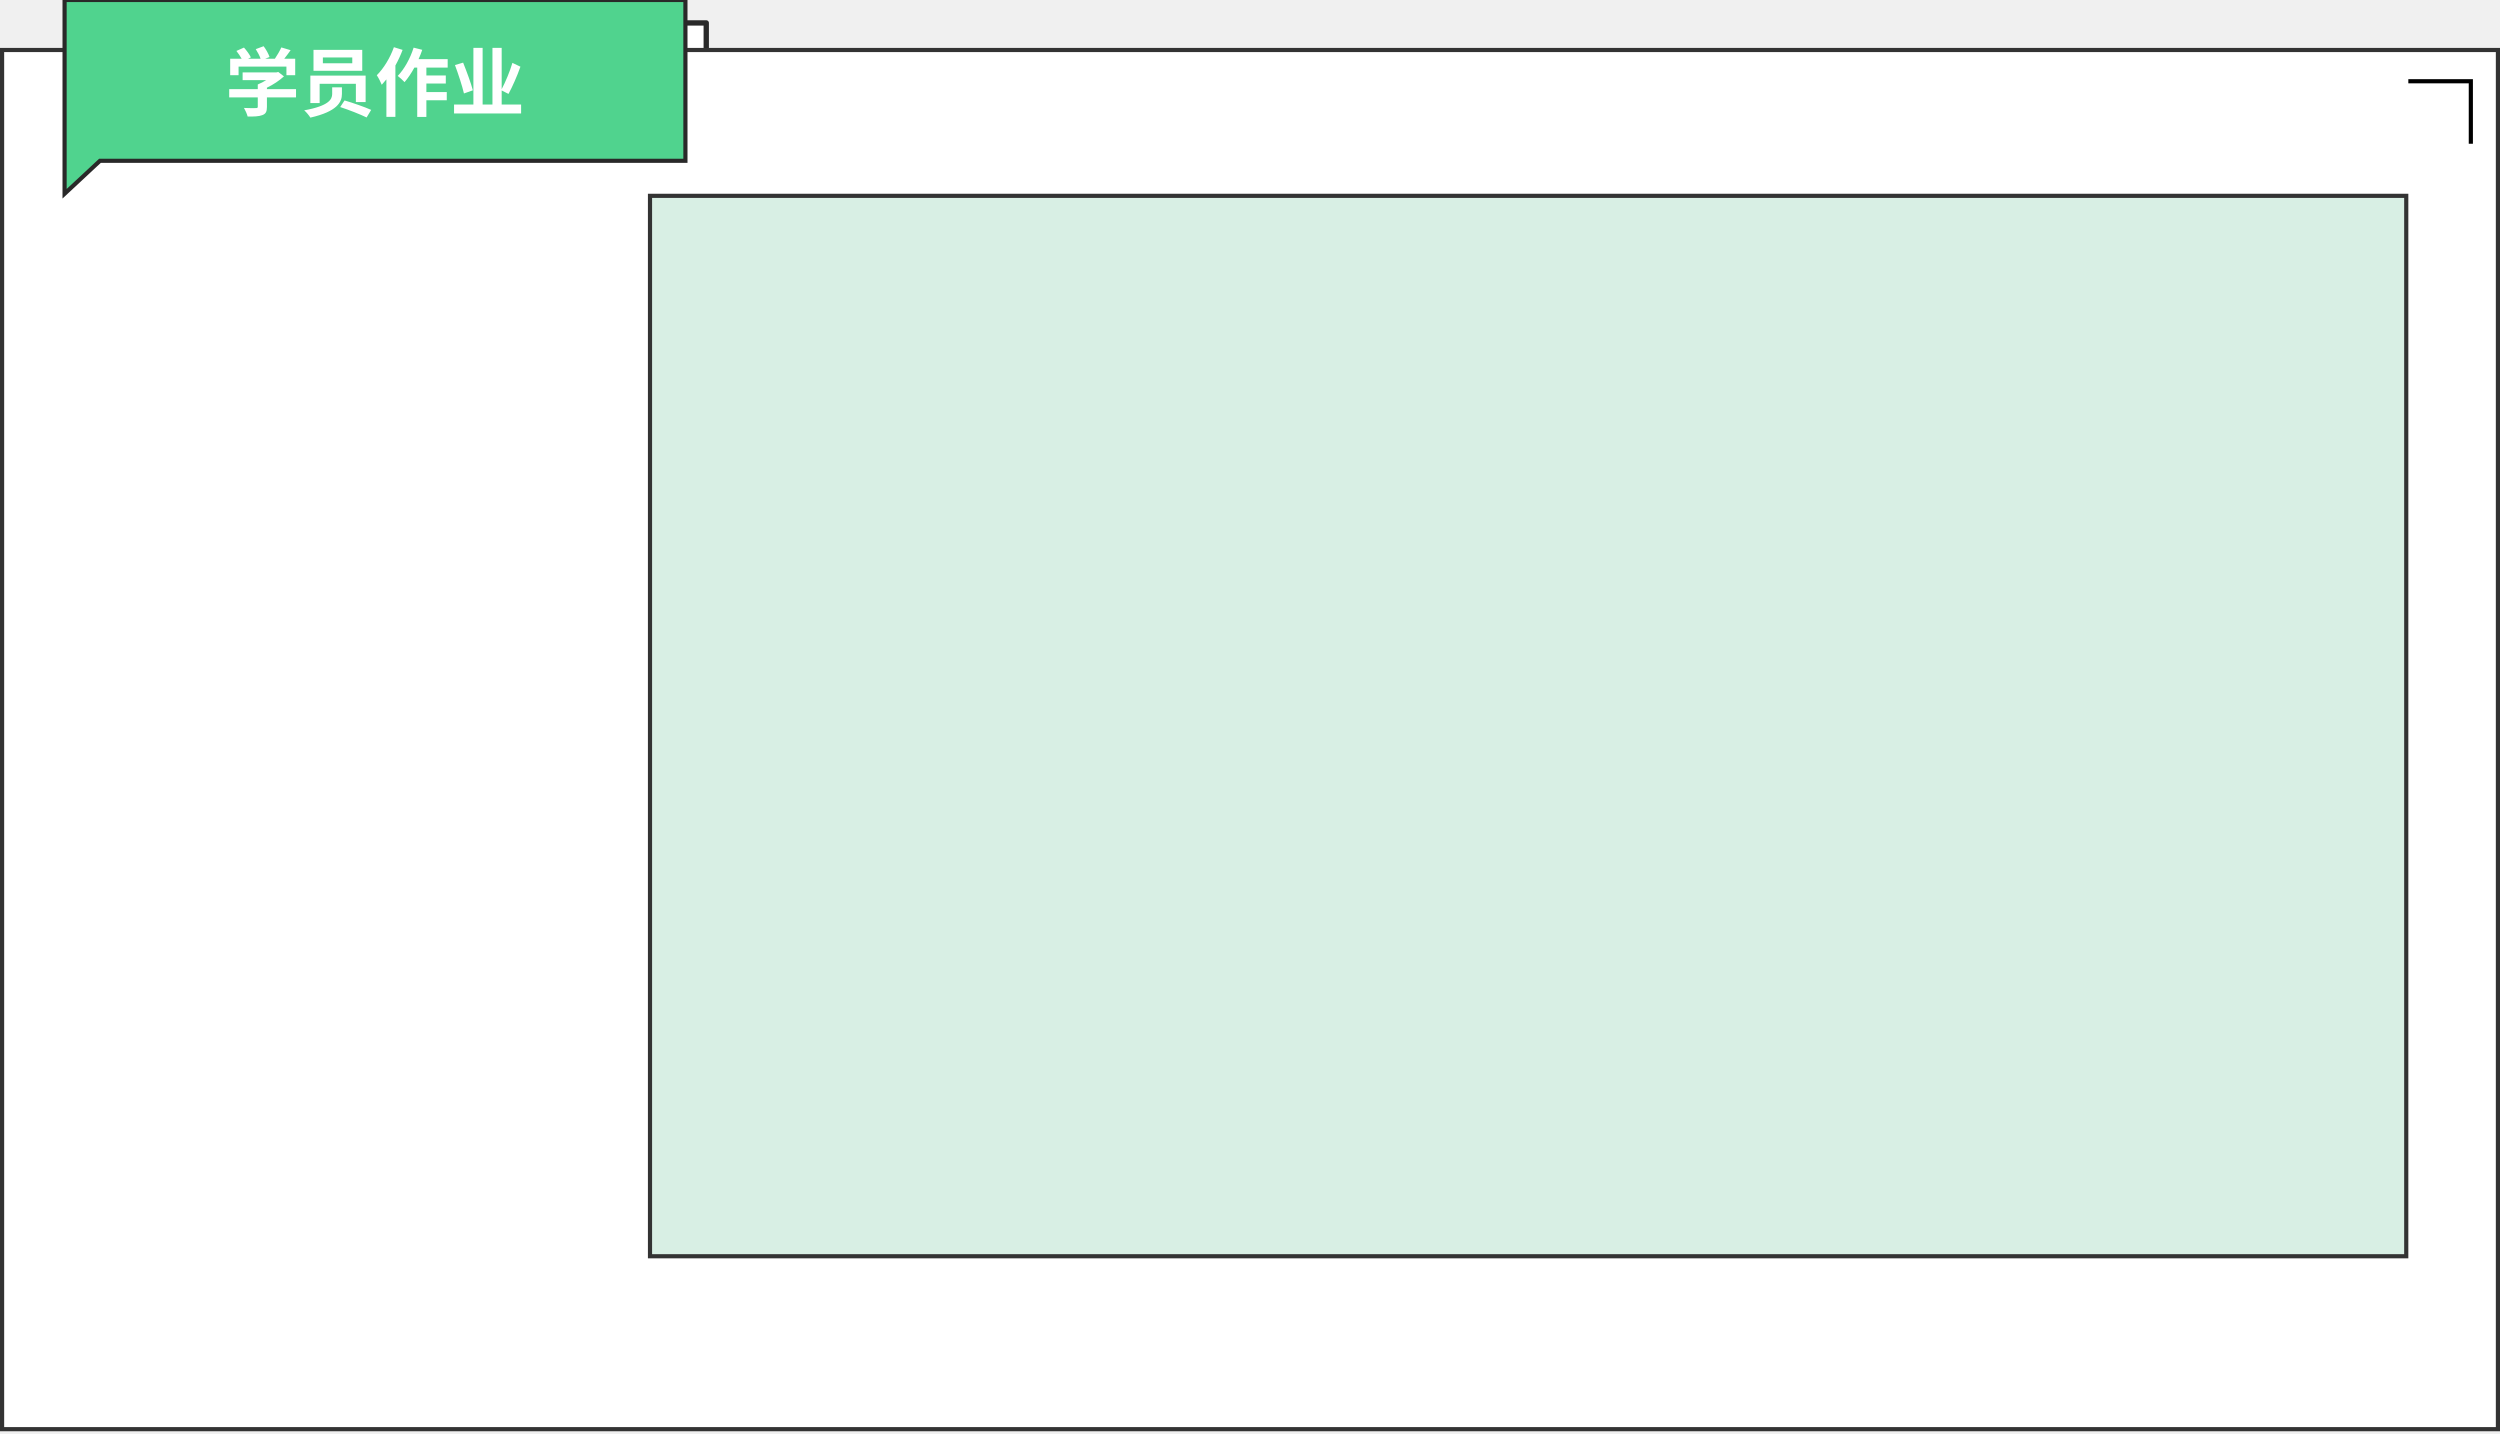
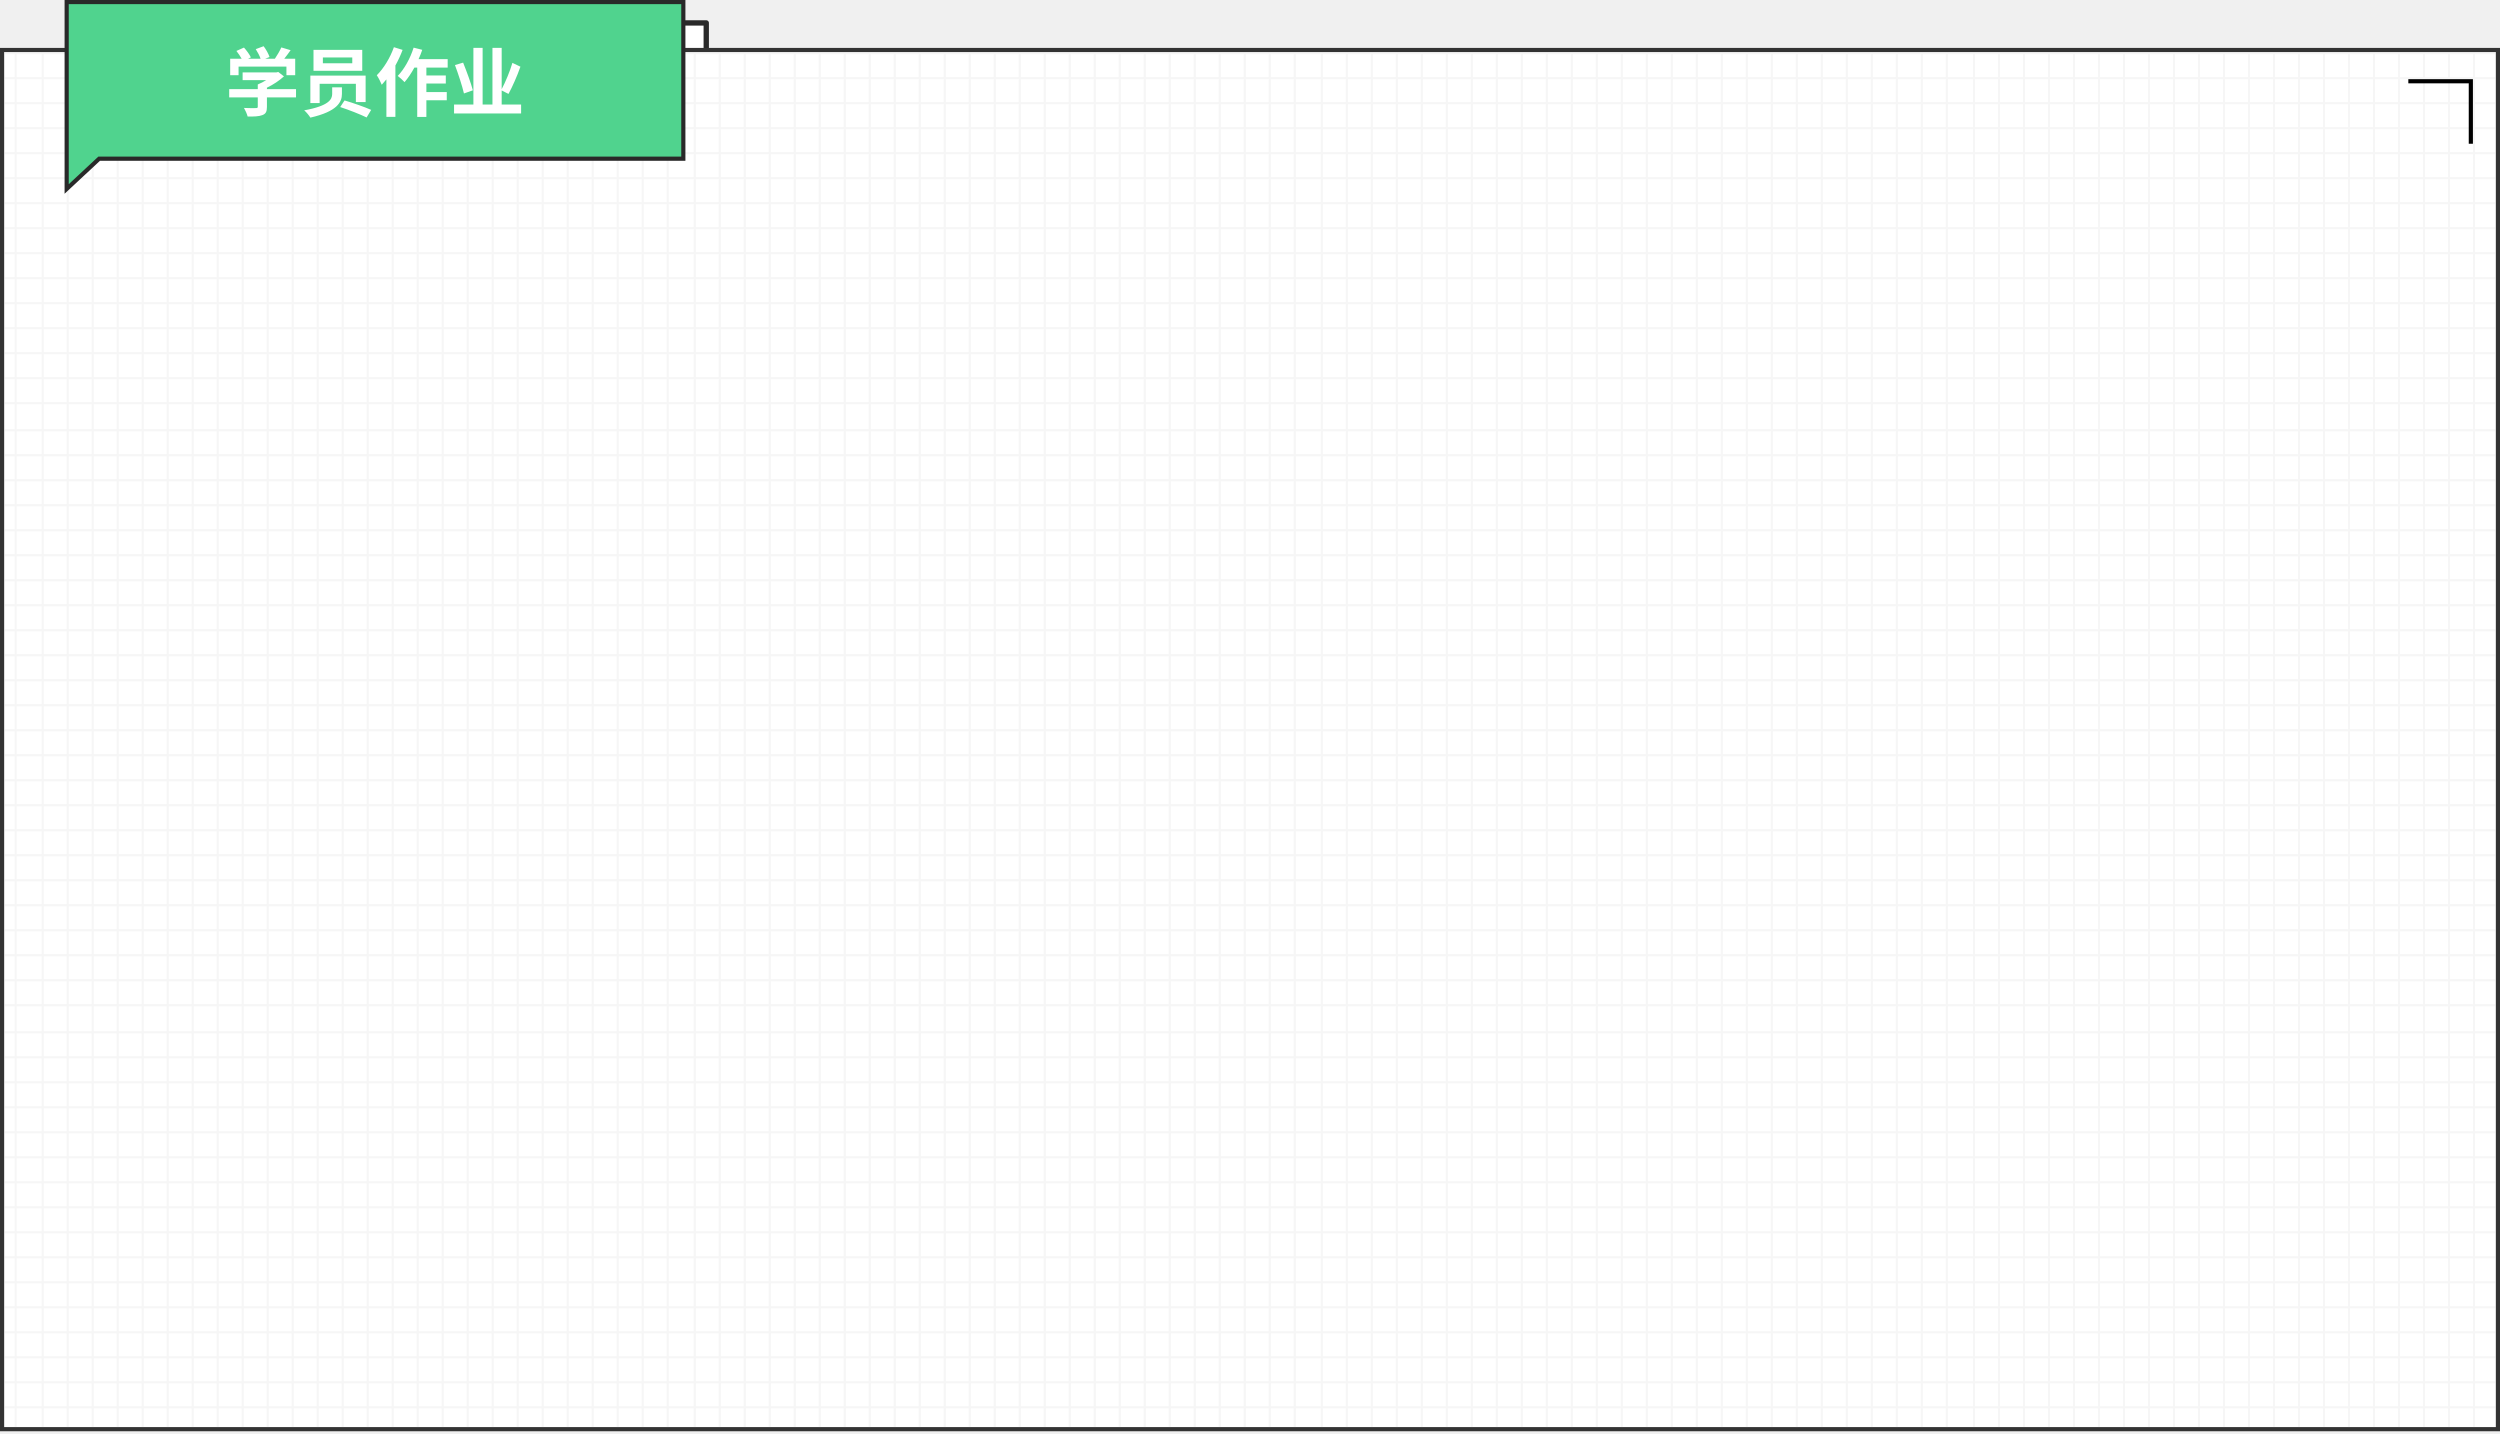
<svg xmlns="http://www.w3.org/2000/svg" xmlns:xlink="http://www.w3.org/1999/xlink" width="1200px" height="688px" viewBox="0 0 1200 688" version="1.1">
  <defs>
    <polygon id="path-1" points="0 0 1196 0 1196 660 0 660" />
  </defs>
  <g id="页面-1" stroke="none" stroke-width="1" fill="none" fill-rule="evenodd">
    <g id="首页" transform="translate(-360, -1639)">
      <g id="编组-18" transform="translate(360, 1639)">
        <g id="编组-17">
          <polygon id="Stroke-1" stroke="#292929" stroke-width="2.56" fill="#FFFFFF" stroke-linecap="round" stroke-linejoin="round" points="160 31 339 31 339 11 160 11" />
          <g id="编组-16" transform="translate(0, 23)">
            <rect id="矩形" stroke="#333333" stroke-width="2" fill="#FFFFFF" x="1" y="1" width="1198" height="662" />
            <g id="编组" opacity="0.2" transform="translate(2, 2)">
              <mask id="mask-2" fill="white">
                <use xlink:href="#path-1" />
              </mask>
              <g id="Clip-2" />
-               <polygon id="Stroke-1" stroke="#D1D1D1" mask="url(#mask-2)" points="-6 1192 1198 1192 1198 -12 -6 -12" />
-               <line x1="-6" y1="662.5" x2="1198" y2="662.5" id="Stroke-4" stroke="#D1D1D1" mask="url(#mask-2)" />
-               <line x1="-6" y1="650.5" x2="1198" y2="650.5" id="Stroke-5" stroke="#D1D1D1" mask="url(#mask-2)" />
-               <line x1="-6" y1="638.5" x2="1198" y2="638.5" id="Stroke-6" stroke="#D1D1D1" mask="url(#mask-2)" />
-               <line x1="-6" y1="626.5" x2="1198" y2="626.5" id="Stroke-7" stroke="#D1D1D1" mask="url(#mask-2)" />
-               <line x1="-6" y1="614.5" x2="1198" y2="614.5" id="Stroke-8" stroke="#D1D1D1" mask="url(#mask-2)" />
-               <line x1="-6" y1="602.5" x2="1198" y2="602.5" id="Stroke-9" stroke="#D1D1D1" mask="url(#mask-2)" />
-               <line x1="-6" y1="590.5" x2="1198" y2="590.5" id="Stroke-10" stroke="#D1D1D1" mask="url(#mask-2)" />
-               <line x1="-6" y1="578.5" x2="1198" y2="578.5" id="Stroke-11" stroke="#D1D1D1" mask="url(#mask-2)" />
-               <line x1="-6" y1="566.5" x2="1198" y2="566.5" id="Stroke-12" stroke="#D1D1D1" mask="url(#mask-2)" />
-               <line x1="-6" y1="554.5" x2="1198" y2="554.5" id="Stroke-13" stroke="#D1D1D1" mask="url(#mask-2)" />
-               <line x1="-6" y1="542.5" x2="1198" y2="542.5" id="Stroke-14" stroke="#D1D1D1" mask="url(#mask-2)" />
-               <line x1="-6" y1="530.5" x2="1198" y2="530.5" id="Stroke-15" stroke="#D1D1D1" mask="url(#mask-2)" />
-               <line x1="-6" y1="518.5" x2="1198" y2="518.5" id="Stroke-16" stroke="#D1D1D1" mask="url(#mask-2)" />
-               <line x1="-6" y1="506.5" x2="1198" y2="506.5" id="Stroke-17" stroke="#D1D1D1" mask="url(#mask-2)" />
-               <line x1="-6" y1="494.5" x2="1198" y2="494.5" id="Stroke-18" stroke="#D1D1D1" mask="url(#mask-2)" />
-               <line x1="-6" y1="482.5" x2="1198" y2="482.5" id="Stroke-19" stroke="#D1D1D1" mask="url(#mask-2)" />
-               <line x1="-6" y1="470.5" x2="1198" y2="470.5" id="Stroke-20" stroke="#D1D1D1" mask="url(#mask-2)" />
-               <line x1="-6" y1="457.5" x2="1198" y2="457.5" id="Stroke-21" stroke="#D1D1D1" mask="url(#mask-2)" />
-               <line x1="-6" y1="445.5" x2="1198" y2="445.5" id="Stroke-22" stroke="#D1D1D1" mask="url(#mask-2)" />
-               <line x1="-6" y1="433.5" x2="1198" y2="433.5" id="Stroke-23" stroke="#D1D1D1" mask="url(#mask-2)" />
-               <line x1="-6" y1="421.5" x2="1198" y2="421.5" id="Stroke-24" stroke="#D1D1D1" mask="url(#mask-2)" />
-               <line x1="-6" y1="409.5" x2="1198" y2="409.5" id="Stroke-25" stroke="#D1D1D1" mask="url(#mask-2)" />
-               <line x1="-6" y1="397.5" x2="1198" y2="397.5" id="Stroke-26" stroke="#D1D1D1" mask="url(#mask-2)" />
-               <line x1="-6" y1="385.5" x2="1198" y2="385.5" id="Stroke-27" stroke="#D1D1D1" mask="url(#mask-2)" />
-               <line x1="-6" y1="373.5" x2="1198" y2="373.5" id="Stroke-28" stroke="#D1D1D1" mask="url(#mask-2)" />
-               <line x1="-6" y1="361.5" x2="1198" y2="361.5" id="Stroke-29" stroke="#D1D1D1" mask="url(#mask-2)" />
-               <line x1="-6" y1="349.5" x2="1198" y2="349.5" id="Stroke-30" stroke="#D1D1D1" mask="url(#mask-2)" />
-               <line x1="-6" y1="337.5" x2="1198" y2="337.5" id="Stroke-31" stroke="#D1D1D1" mask="url(#mask-2)" />
-               <line x1="-6" y1="325.5" x2="1198" y2="325.5" id="Stroke-32" stroke="#D1D1D1" mask="url(#mask-2)" />
-               <line x1="-6" y1="313.5" x2="1198" y2="313.5" id="Stroke-33" stroke="#D1D1D1" mask="url(#mask-2)" />
-               <line x1="-6" y1="301.5" x2="1198" y2="301.5" id="Stroke-34" stroke="#D1D1D1" mask="url(#mask-2)" />
-               <line x1="-6" y1="289.5" x2="1198" y2="289.5" id="Stroke-35" stroke="#D1D1D1" mask="url(#mask-2)" />
-               <line x1="-6" y1="277.5" x2="1198" y2="277.5" id="Stroke-36" stroke="#D1D1D1" mask="url(#mask-2)" />
-               <line x1="-6" y1="265.5" x2="1198" y2="265.5" id="Stroke-37" stroke="#D1D1D1" mask="url(#mask-2)" />
-               <line x1="-6" y1="253.5" x2="1198" y2="253.5" id="Stroke-38" stroke="#D1D1D1" mask="url(#mask-2)" />
-               <line x1="-6" y1="241.5" x2="1198" y2="241.5" id="Stroke-39" stroke="#D1D1D1" mask="url(#mask-2)" />
-               <line x1="-6" y1="229.5" x2="1198" y2="229.5" id="Stroke-40" stroke="#D1D1D1" mask="url(#mask-2)" />
-               <line x1="-6" y1="217.5" x2="1198" y2="217.5" id="Stroke-41" stroke="#D1D1D1" mask="url(#mask-2)" />
-               <line x1="-6" y1="205.5" x2="1198" y2="205.5" id="Stroke-42" stroke="#D1D1D1" mask="url(#mask-2)" />
-               <line x1="-6" y1="193.5" x2="1198" y2="193.5" id="Stroke-43" stroke="#D1D1D1" mask="url(#mask-2)" />
-               <line x1="-6" y1="181.5" x2="1198" y2="181.5" id="Stroke-44" stroke="#D1D1D1" mask="url(#mask-2)" />
-               <line x1="-6" y1="168.5" x2="1198" y2="168.5" id="Stroke-45" stroke="#D1D1D1" mask="url(#mask-2)" />
-               <line x1="-6" y1="156.5" x2="1198" y2="156.5" id="Stroke-46" stroke="#D1D1D1" mask="url(#mask-2)" />
-               <line x1="-6" y1="144.5" x2="1198" y2="144.5" id="Stroke-47" stroke="#D1D1D1" mask="url(#mask-2)" />
-               <line x1="-6" y1="132.5" x2="1198" y2="132.5" id="Stroke-48" stroke="#D1D1D1" mask="url(#mask-2)" />
-               <line x1="-6" y1="120.5" x2="1198" y2="120.5" id="Stroke-49" stroke="#D1D1D1" mask="url(#mask-2)" />
-               <line x1="-6" y1="108.5" x2="1198" y2="108.5" id="Stroke-50" stroke="#D1D1D1" mask="url(#mask-2)" />
-               <line x1="-6" y1="96.5" x2="1198" y2="96.5" id="Stroke-51" stroke="#D1D1D1" mask="url(#mask-2)" />
-               <line x1="-6" y1="84.5" x2="1198" y2="84.5" id="Stroke-52" stroke="#D1D1D1" mask="url(#mask-2)" />
-               <line x1="-6" y1="72.5" x2="1198" y2="72.5" id="Stroke-53" stroke="#D1D1D1" mask="url(#mask-2)" />
-               <line x1="-6" y1="60.5" x2="1198" y2="60.5" id="Stroke-54" stroke="#D1D1D1" mask="url(#mask-2)" />
-               <line x1="-6" y1="48.5" x2="1198" y2="48.5" id="Stroke-55" stroke="#D1D1D1" mask="url(#mask-2)" />
-               <line x1="-6" y1="36.5" x2="1198" y2="36.5" id="Stroke-56" stroke="#D1D1D1" mask="url(#mask-2)" />
-               <line x1="-6" y1="24.5" x2="1198" y2="24.5" id="Stroke-57" stroke="#D1D1D1" mask="url(#mask-2)" />
-               <line x1="-6" y1="12.5" x2="1198" y2="12.5" id="Stroke-58" stroke="#D1D1D1" mask="url(#mask-2)" />
-               <line x1="-6" y1="0.5" x2="1198" y2="0.5" id="Stroke-59" stroke="#D1D1D1" mask="url(#mask-2)" />
-               <line x1="1185.5" y1="-12" x2="1185.5" y2="1192" id="Stroke-60" stroke="#D1D1D1" mask="url(#mask-2)" />
-               <line x1="1173.5" y1="-12" x2="1173.5" y2="1192" id="Stroke-61" stroke="#D1D1D1" mask="url(#mask-2)" />
-               <line x1="1161.5" y1="-12" x2="1161.5" y2="1192" id="Stroke-62" stroke="#D1D1D1" mask="url(#mask-2)" />
-               <line x1="1149.5" y1="-12" x2="1149.5" y2="1192" id="Stroke-63" stroke="#D1D1D1" mask="url(#mask-2)" />
-               <line x1="1137.5" y1="-12" x2="1137.5" y2="1192" id="Stroke-64" stroke="#D1D1D1" mask="url(#mask-2)" />
-               <line x1="1125.5" y1="-12" x2="1125.5" y2="1192" id="Stroke-65" stroke="#D1D1D1" mask="url(#mask-2)" />
-               <line x1="1113.5" y1="-12" x2="1113.5" y2="1192" id="Stroke-66" stroke="#D1D1D1" mask="url(#mask-2)" />
-               <line x1="1101.5" y1="-12" x2="1101.5" y2="1192" id="Stroke-67" stroke="#D1D1D1" mask="url(#mask-2)" />
-               <line x1="1089.5" y1="-12" x2="1089.5" y2="1192" id="Stroke-68" stroke="#D1D1D1" mask="url(#mask-2)" />
-               <line x1="1077.5" y1="-12" x2="1077.5" y2="1192" id="Stroke-69" stroke="#D1D1D1" mask="url(#mask-2)" />
-               <line x1="1065.5" y1="-12" x2="1065.5" y2="1192" id="Stroke-70" stroke="#D1D1D1" mask="url(#mask-2)" />
-               <line x1="1053.5" y1="-12" x2="1053.5" y2="1192" id="Stroke-71" stroke="#D1D1D1" mask="url(#mask-2)" />
-               <line x1="1041.5" y1="-12" x2="1041.5" y2="1192" id="Stroke-72" stroke="#D1D1D1" mask="url(#mask-2)" />
-               <line x1="1029.5" y1="-12" x2="1029.5" y2="1192" id="Stroke-73" stroke="#D1D1D1" mask="url(#mask-2)" />
-               <line x1="1017.5" y1="-12" x2="1017.5" y2="1192" id="Stroke-74" stroke="#D1D1D1" mask="url(#mask-2)" />
-               <line x1="1005.5" y1="-12" x2="1005.5" y2="1192" id="Stroke-75" stroke="#D1D1D1" mask="url(#mask-2)" />
-               <line x1="993.5" y1="-12" x2="993.5" y2="1192" id="Stroke-76" stroke="#D1D1D1" mask="url(#mask-2)" />
-               <line x1="981.5" y1="-12" x2="981.5" y2="1192" id="Stroke-77" stroke="#D1D1D1" mask="url(#mask-2)" />
-               <line x1="969.5" y1="-12" x2="969.5" y2="1192" id="Stroke-78" stroke="#D1D1D1" mask="url(#mask-2)" />
-               <line x1="957.5" y1="-12" x2="957.5" y2="1192" id="Stroke-79" stroke="#D1D1D1" mask="url(#mask-2)" />
-               <line x1="945.5" y1="-12" x2="945.5" y2="1192" id="Stroke-80" stroke="#D1D1D1" mask="url(#mask-2)" />
-               <line x1="932.5" y1="-12" x2="932.5" y2="1192" id="Stroke-81" stroke="#D1D1D1" mask="url(#mask-2)" />
-               <line x1="920.5" y1="-12" x2="920.5" y2="1192" id="Stroke-82" stroke="#D1D1D1" mask="url(#mask-2)" />
-               <line x1="908.5" y1="-12" x2="908.5" y2="1192" id="Stroke-83" stroke="#D1D1D1" mask="url(#mask-2)" />
-               <line x1="896.5" y1="-12" x2="896.5" y2="1192" id="Stroke-84" stroke="#D1D1D1" mask="url(#mask-2)" />
-               <line x1="884.5" y1="-12" x2="884.5" y2="1192" id="Stroke-85" stroke="#D1D1D1" mask="url(#mask-2)" />
-               <line x1="872.5" y1="-12" x2="872.5" y2="1192" id="Stroke-86" stroke="#D1D1D1" mask="url(#mask-2)" />
-               <line x1="860.5" y1="-12" x2="860.5" y2="1192" id="Stroke-87" stroke="#D1D1D1" mask="url(#mask-2)" />
-               <line x1="848.5" y1="-12" x2="848.5" y2="1192" id="Stroke-88" stroke="#D1D1D1" mask="url(#mask-2)" />
-               <line x1="836.5" y1="-12" x2="836.5" y2="1192" id="Stroke-89" stroke="#D1D1D1" mask="url(#mask-2)" />
-               <line x1="824.5" y1="-12" x2="824.5" y2="1192" id="Stroke-90" stroke="#D1D1D1" mask="url(#mask-2)" />
-               <line x1="812.5" y1="-12" x2="812.5" y2="1192" id="Stroke-91" stroke="#D1D1D1" mask="url(#mask-2)" />
-               <line x1="800.5" y1="-12" x2="800.5" y2="1192" id="Stroke-92" stroke="#D1D1D1" mask="url(#mask-2)" />
-               <line x1="788.5" y1="-12" x2="788.5" y2="1192" id="Stroke-93" stroke="#D1D1D1" mask="url(#mask-2)" />
-               <line x1="776.5" y1="-12" x2="776.5" y2="1192" id="Stroke-94" stroke="#D1D1D1" mask="url(#mask-2)" />
-               <line x1="764.5" y1="-12" x2="764.5" y2="1192" id="Stroke-95" stroke="#D1D1D1" mask="url(#mask-2)" />
-               <line x1="752.5" y1="-12" x2="752.5" y2="1192" id="Stroke-96" stroke="#D1D1D1" mask="url(#mask-2)" />
-               <line x1="740.5" y1="-12" x2="740.5" y2="1192" id="Stroke-97" stroke="#D1D1D1" mask="url(#mask-2)" />
-               <line x1="728.5" y1="-12" x2="728.5" y2="1192" id="Stroke-98" stroke="#D1D1D1" mask="url(#mask-2)" />
-               <line x1="716.5" y1="-12" x2="716.5" y2="1192" id="Stroke-99" stroke="#D1D1D1" mask="url(#mask-2)" />
-               <line x1="704.5" y1="-12" x2="704.5" y2="1192" id="Stroke-100" stroke="#D1D1D1" mask="url(#mask-2)" />
-               <line x1="692.5" y1="-12" x2="692.5" y2="1192" id="Stroke-101" stroke="#D1D1D1" mask="url(#mask-2)" />
-               <line x1="680.5" y1="-12" x2="680.5" y2="1192" id="Stroke-102" stroke="#D1D1D1" mask="url(#mask-2)" />
-               <line x1="668.5" y1="-12" x2="668.5" y2="1192" id="Stroke-103" stroke="#D1D1D1" mask="url(#mask-2)" />
-               <line x1="656.5" y1="-12" x2="656.5" y2="1192" id="Stroke-104" stroke="#D1D1D1" mask="url(#mask-2)" />
-               <line x1="644.5" y1="-12" x2="644.5" y2="1192" id="Stroke-105" stroke="#D1D1D1" mask="url(#mask-2)" />
-               <line x1="632.5" y1="-12" x2="632.5" y2="1192" id="Stroke-106" stroke="#D1D1D1" mask="url(#mask-2)" />
-               <line x1="619.5" y1="-12" x2="619.5" y2="1192" id="Stroke-107" stroke="#D1D1D1" mask="url(#mask-2)" />
-               <line x1="607.5" y1="-12" x2="607.5" y2="1192" id="Stroke-108" stroke="#D1D1D1" mask="url(#mask-2)" />
-               <line x1="595.5" y1="-12" x2="595.5" y2="1192" id="Stroke-109" stroke="#D1D1D1" mask="url(#mask-2)" />
-               <line x1="583.5" y1="-12" x2="583.5" y2="1192" id="Stroke-110" stroke="#D1D1D1" mask="url(#mask-2)" />
-               <line x1="571.5" y1="-12" x2="571.5" y2="1192" id="Stroke-111" stroke="#D1D1D1" mask="url(#mask-2)" />
-               <line x1="559.5" y1="-12" x2="559.5" y2="1192" id="Stroke-112" stroke="#D1D1D1" mask="url(#mask-2)" />
-               <line x1="547.5" y1="-12" x2="547.5" y2="1192" id="Stroke-113" stroke="#D1D1D1" mask="url(#mask-2)" />
-               <line x1="535.5" y1="-12" x2="535.5" y2="1192" id="Stroke-114" stroke="#D1D1D1" mask="url(#mask-2)" />
-               <line x1="523.5" y1="-12" x2="523.5" y2="1192" id="Stroke-115" stroke="#D1D1D1" mask="url(#mask-2)" />
-               <line x1="511.5" y1="-12" x2="511.5" y2="1192" id="Stroke-116" stroke="#D1D1D1" mask="url(#mask-2)" />
-               <line x1="499.5" y1="-12" x2="499.5" y2="1192" id="Stroke-117" stroke="#D1D1D1" mask="url(#mask-2)" />
-               <line x1="487.5" y1="-12" x2="487.5" y2="1192" id="Stroke-118" stroke="#D1D1D1" mask="url(#mask-2)" />
-               <line x1="475.5" y1="-12" x2="475.5" y2="1192" id="Stroke-119" stroke="#D1D1D1" mask="url(#mask-2)" />
-               <line x1="463.5" y1="-12" x2="463.5" y2="1192" id="Stroke-120" stroke="#D1D1D1" mask="url(#mask-2)" />
-               <line x1="451.5" y1="-12" x2="451.5" y2="1192" id="Stroke-121" stroke="#D1D1D1" mask="url(#mask-2)" />
-               <line x1="439.5" y1="-12" x2="439.5" y2="1192" id="Stroke-122" stroke="#D1D1D1" mask="url(#mask-2)" />
-               <line x1="427.5" y1="-12" x2="427.5" y2="1192" id="Stroke-123" stroke="#D1D1D1" mask="url(#mask-2)" />
-               <line x1="415.5" y1="-12" x2="415.5" y2="1192" id="Stroke-124" stroke="#D1D1D1" mask="url(#mask-2)" />
-               <line x1="403.5" y1="-12" x2="403.5" y2="1192" id="Stroke-125" stroke="#D1D1D1" mask="url(#mask-2)" />
-               <line x1="391.5" y1="-12" x2="391.5" y2="1192" id="Stroke-126" stroke="#D1D1D1" mask="url(#mask-2)" />
-               <line x1="379.5" y1="-12" x2="379.5" y2="1192" id="Stroke-127" stroke="#D1D1D1" mask="url(#mask-2)" />
-               <line x1="367.5" y1="-12" x2="367.5" y2="1192" id="Stroke-128" stroke="#D1D1D1" mask="url(#mask-2)" />
-               <line x1="355.5" y1="-12" x2="355.5" y2="1192" id="Stroke-129" stroke="#D1D1D1" mask="url(#mask-2)" />
-               <line x1="343.5" y1="-12" x2="343.5" y2="1192" id="Stroke-130" stroke="#D1D1D1" mask="url(#mask-2)" />
-               <line x1="331.5" y1="-12" x2="331.5" y2="1192" id="Stroke-131" stroke="#D1D1D1" mask="url(#mask-2)" />
-               <line x1="318.5" y1="-12" x2="318.5" y2="1192" id="Stroke-132" stroke="#D1D1D1" mask="url(#mask-2)" />
-               <line x1="306.5" y1="-12" x2="306.5" y2="1192" id="Stroke-133" stroke="#D1D1D1" mask="url(#mask-2)" />
-               <line x1="294.5" y1="-12" x2="294.5" y2="1192" id="Stroke-134" stroke="#D1D1D1" mask="url(#mask-2)" />
-               <line x1="282.5" y1="-12" x2="282.5" y2="1192" id="Stroke-135" stroke="#D1D1D1" mask="url(#mask-2)" />
-               <line x1="270.5" y1="-12" x2="270.5" y2="1192" id="Stroke-136" stroke="#D1D1D1" mask="url(#mask-2)" />
-               <line x1="258.5" y1="-12" x2="258.5" y2="1192" id="Stroke-137" stroke="#D1D1D1" mask="url(#mask-2)" />
-               <line x1="246.5" y1="-12" x2="246.5" y2="1192" id="Stroke-138" stroke="#D1D1D1" mask="url(#mask-2)" />
-               <line x1="234.5" y1="-12" x2="234.5" y2="1192" id="Stroke-139" stroke="#D1D1D1" mask="url(#mask-2)" />
-               <line x1="222.5" y1="-12" x2="222.5" y2="1192" id="Stroke-140" stroke="#D1D1D1" mask="url(#mask-2)" />
-               <line x1="210.5" y1="-12" x2="210.5" y2="1192" id="Stroke-141" stroke="#D1D1D1" mask="url(#mask-2)" />
-               <line x1="198.5" y1="-12" x2="198.5" y2="1192" id="Stroke-142" stroke="#D1D1D1" mask="url(#mask-2)" />
-               <line x1="186.5" y1="-12" x2="186.5" y2="1192" id="Stroke-143" stroke="#D1D1D1" mask="url(#mask-2)" />
-               <line x1="174.5" y1="-12" x2="174.5" y2="1192" id="Stroke-144" stroke="#D1D1D1" mask="url(#mask-2)" />
-               <line x1="162.5" y1="-12" x2="162.5" y2="1192" id="Stroke-145" stroke="#D1D1D1" mask="url(#mask-2)" />
-               <line x1="150.5" y1="-12" x2="150.5" y2="1192" id="Stroke-146" stroke="#D1D1D1" mask="url(#mask-2)" />
-               <line x1="138.5" y1="-12" x2="138.5" y2="1192" id="Stroke-147" stroke="#D1D1D1" mask="url(#mask-2)" />
-               <line x1="126.5" y1="-12" x2="126.5" y2="1192" id="Stroke-148" stroke="#D1D1D1" mask="url(#mask-2)" />
-               <line x1="114.5" y1="-12" x2="114.5" y2="1192" id="Stroke-149" stroke="#D1D1D1" mask="url(#mask-2)" />
-               <line x1="102.5" y1="-12" x2="102.5" y2="1192" id="Stroke-150" stroke="#D1D1D1" mask="url(#mask-2)" />
-               <line x1="90.5" y1="-12" x2="90.5" y2="1192" id="Stroke-151" stroke="#D1D1D1" mask="url(#mask-2)" />
-               <line x1="78.5" y1="-12" x2="78.5" y2="1192" id="Stroke-152" stroke="#D1D1D1" mask="url(#mask-2)" />
-               <line x1="66.5" y1="-12" x2="66.5" y2="1192" id="Stroke-153" stroke="#D1D1D1" mask="url(#mask-2)" />
-               <line x1="54.5" y1="-12" x2="54.5" y2="1192" id="Stroke-154" stroke="#D1D1D1" mask="url(#mask-2)" />
-               <line x1="42.5" y1="-12" x2="42.5" y2="1192" id="Stroke-155" stroke="#D1D1D1" mask="url(#mask-2)" />
-               <line x1="30.5" y1="-12" x2="30.5" y2="1192" id="Stroke-156" stroke="#D1D1D1" mask="url(#mask-2)" />
-               <line x1="18.5" y1="-12" x2="18.5" y2="1192" id="Stroke-157" stroke="#D1D1D1" mask="url(#mask-2)" />
-               <line x1="5.5" y1="-12" x2="5.5" y2="1192" id="Stroke-158" stroke="#D1D1D1" mask="url(#mask-2)" />
+               <path d="M-6,1192 L1198,1192 L1198,-12 L-6,-12 L-6,1192 Z M-6,674.5 L1198,674.5 M-6,662.5 L1198,662.5 M-6,650.5 L1198,650.5 M-6,638.5 L1198,638.5 M-6,626.5 L1198,626.5 M-6,614.5 L1198,614.5 M-6,602.5 L1198,602.5 M-6,590.5 L1198,590.5 M-6,578.5 L1198,578.5 M-6,566.5 L1198,566.5 M-6,554.5 L1198,554.5 M-6,542.5 L1198,542.5 M-6,530.5 L1198,530.5 M-6,518.5 L1198,518.5 M-6,506.5 L1198,506.5 M-6,494.5 L1198,494.5 M-6,482.5 L1198,482.5 M-6,470.5 L1198,470.5 M-6,457.5 L1198,457.5 M-6,445.5 L1198,445.5 M-6,433.5 L1198,433.5 M-6,421.5 L1198,421.5 M-6,409.5 L1198,409.5 M-6,397.5 L1198,397.5 M-6,385.5 L1198,385.5 M-6,373.5 L1198,373.5 M-6,361.5 L1198,361.5 M-6,349.5 L1198,349.5 M-6,337.5 L1198,337.5 M-6,325.5 L1198,325.5 M-6,313.5 L1198,313.5 M-6,301.5 L1198,301.5 M-6,289.5 L1198,289.5 M-6,277.5 L1198,277.5 M-6,265.5 L1198,265.5 M-6,253.5 L1198,253.5 M-6,241.5 L1198,241.5 M-6,229.5 L1198,229.5 M-6,217.5 L1198,217.5 M-6,205.5 L1198,205.5 M-6,193.5 L1198,193.5 M-6,181.5 L1198,181.5 M-6,168.5 L1198,168.5 M-6,156.5 L1198,156.5 M-6,144.5 L1198,144.5 M-6,132.5 L1198,132.5 M-6,120.5 L1198,120.5 M-6,108.5 L1198,108.5 M-6,96.5 L1198,96.5 M-6,84.5 L1198,84.5 M-6,72.5 L1198,72.5 M-6,60.5 L1198,60.5 M-6,48.5 L1198,48.5 M-6,36.5 L1198,36.5 M-6,24.5 L1198,24.5 M-6,12.5 L1198,12.5 M-6,0.5 L1198,0.5 M1185.5,-12 L1185.5,1192 M1173.5,-12 L1173.5,1192 M1161.5,-12 L1161.5,1192 M1149.5,-12 L1149.5,1192 M1137.5,-12 L1137.5,1192 M1125.5,-12 L1125.5,1192 M1113.5,-12 L1113.5,1192 M1101.5,-12 L1101.5,1192 M1089.5,-12 L1089.5,1192 M1077.5,-12 L1077.5,1192 M1065.5,-12 L1065.5,1192 M1053.5,-12 L1053.5,1192 M1041.5,-12 L1041.5,1192 M1029.5,-12 L1029.5,1192 M1017.5,-12 L1017.5,1192 M1005.5,-12 L1005.5,1192 M993.5,-12 L993.5,1192 M981.5,-12 L981.5,1192 M969.5,-12 L969.5,1192 M957.5,-12 L957.5,1192 M945.5,-12 L945.5,1192 M932.5,-12 L932.5,1192 M920.5,-12 L920.5,1192 M908.5,-12 L908.5,1192 M896.5,-12 L896.5,1192 M884.5,-12 L884.5,1192 M872.5,-12 L872.5,1192 M860.5,-12 L860.5,1192 M848.5,-12 L848.5,1192 M836.5,-12 L836.5,1192 M824.5,-12 L824.5,1192 M812.5,-12 L812.5,1192 M800.5,-12 L800.5,1192 M788.5,-12 L788.5,1192 M776.5,-12 L776.5,1192 M764.5,-12 L764.5,1192 M752.5,-12 L752.5,1192 M740.5,-12 L740.5,1192 M728.5,-12 L728.5,1192 M716.5,-12 L716.5,1192 M704.5,-12 L704.5,1192 M692.5,-12 L692.5,1192 M680.5,-12 L680.5,1192 M668.5,-12 L668.5,1192 M656.5,-12 L656.5,1192 M644.5,-12 L644.5,1192 M632.5,-12 L632.5,1192 M619.5,-12 L619.5,1192 M607.5,-12 L607.5,1192 M595.5,-12 L595.5,1192 M583.5,-12 L583.5,1192 M571.5,-12 L571.5,1192 M559.5,-12 L559.5,1192 M547.5,-12 L547.5,1192 M535.5,-12 L535.5,1192 M523.5,-12 L523.5,1192 M511.5,-12 L511.5,1192 M499.5,-12 L499.5,1192 M487.5,-12 L487.5,1192 M475.5,-12 L475.5,1192 M463.5,-12 L463.5,1192 M451.5,-12 L451.5,1192 M439.5,-12 L439.5,1192 M427.5,-12 L427.5,1192 M415.5,-12 L415.5,1192 M403.5,-12 L403.5,1192 M391.5,-12 L391.5,1192 M379.5,-12 L379.5,1192 M367.5,-12 L367.5,1192 M355.5,-12 L355.5,1192 M343.5,-12 L343.5,1192 M331.5,-12 L331.5,1192 M318.5,-12 L318.5,1192 M306.5,-12 L306.5,1192 M294.5,-12 L294.5,1192 M282.5,-12 L282.5,1192 M270.5,-12 L270.5,1192 M258.5,-12 L258.5,1192 M246.5,-12 L246.5,1192 M234.5,-12 L234.5,1192 M222.5,-12 L222.5,1192 M210.5,-12 L210.5,1192 M198.5,-12 L198.5,1192 M186.5,-12 L186.5,1192 M174.5,-12 L174.5,1192 M162.5,-12 L162.5,1192 M150.5,-12 L150.5,1192 M138.5,-12 L138.5,1192 M126.5,-12 L126.5,1192 M114.5,-12 L114.5,1192 M102.5,-12 L102.5,1192 M90.5,-12 L90.5,1192 M78.5,-12 L78.5,1192 M66.5,-12 L66.5,1192 M54.5,-12 L54.5,1192 M42.5,-12 L42.5,1192 M30.5,-12 L30.5,1192 M18.5,-12 L18.5,1192 M5.5,-12 L5.5,1192" id="形状结合" stroke="#D1D1D1" mask="url(#mask-2)" />
            </g>
          </g>
-           <polygon id="Fill-3" stroke="#292929" stroke-width="2" fill="#50D38E" points="31 0 31 93 47.985 77.177 329 77.177 329 0" />
+           <path d="M328,1 L328,76.177 L47.592,76.177 L32,90.702 L32,1 L328,1 Z" id="Fill-3" stroke="#292929" stroke-width="2" fill="#50D38E" />
          <path d="M114.516,36.08 L114.516,31.976 L137.484,31.976 L137.484,36.08 L141.696,36.08 L141.696,28.196 L136.44,28.196 C137.448,26.9 138.528,25.496 139.5,24.092 L135.036,22.76 C134.316,24.38 133.092,26.504 131.94,28.196 L127.26,28.196 L129.384,27.368 C128.916,25.928 127.728,23.732 126.54,22.184 L122.76,23.588 C123.66,24.992 124.596,26.756 125.1,28.196 L119.052,28.196 L120.42,27.548 C119.808,26.18 118.368,24.236 117.108,22.832 L113.472,24.452 C114.336,25.568 115.344,26.972 115.992,28.196 L110.484,28.196 L110.484,36.08 L114.516,36.08 Z M125.892,55.268 C127.584,54.656 128.124,53.576 128.124,51.344 L128.124,46.736 L142.092,46.736 L142.092,42.776 L128.124,42.776 L128.124,42.092 C131.184,40.616 134.1,38.672 136.296,36.656 L133.56,34.532 L132.696,34.748 L116.46,34.748 L116.46,38.456 L127.8,38.456 C126.504,39.248 125.1,40.004 123.732,40.544 L123.732,42.776 L110.016,42.776 L110.016,46.736 L123.732,46.736 L123.732,51.236 C123.732,51.704 123.552,51.884 122.796,51.884 C122.076,51.92 119.412,51.92 117.108,51.812 C117.756,52.928 118.584,54.728 118.872,55.952 C121.932,55.952 124.2,55.916 125.892,55.268 Z M173.88,33.992 L173.88,23.948 L150.48,23.948 L150.48,33.992 L173.88,33.992 Z M169.092,30.356 L154.98,30.356 L154.98,27.584 L169.092,27.584 L169.092,30.356 Z M153.432,49.472 L153.432,40.22 L170.82,40.22 L170.82,49.004 L175.5,49.004 L175.5,36.296 L148.968,36.296 L148.968,49.472 L153.432,49.472 Z M148.968,56.456 C161.964,53.504 164.124,48.932 164.124,45.116 L164.124,41.912 L159.444,41.912 L159.444,45.008 L159.442,45.178 C159.388,47.573 158.077,50.784 146.016,52.964 C147.096,53.864 148.428,55.52 148.968,56.456 Z M175.968,56.384 L178.164,52.748 C175.14,51.38 169.236,49.328 165.384,48.212 L163.296,51.38 C167.4,52.712 173.16,54.98 175.968,56.384 Z M189.792,56.096 L189.792,31.436 C191.124,29.024 192.312,26.468 193.248,23.948 L189.072,22.652 C187.272,27.764 184.14,32.876 180.864,36.116 C181.62,37.196 182.844,39.644 183.24,40.688 C183.96,39.896 184.716,38.996 185.472,38.096 L185.472,56.096 L189.792,56.096 Z M204.66,56.132 L204.66,48.14 L214.452,48.14 L214.452,44.18 L204.66,44.18 L204.66,40.112 L213.984,40.112 L213.984,36.224 L204.66,36.224 L204.66,32.444 L214.884,32.444 L214.884,28.376 L200.916,28.376 C201.6,26.9 202.176,25.424 202.68,23.912 L198.54,22.868 C196.92,28.016 194.076,33.2 190.908,36.44 C191.808,37.124 193.5,38.636 194.184,39.428 C195.804,37.556 197.46,35.108 198.9,32.444 L200.268,32.444 L200.268,56.132 L204.66,56.132 Z M250.128,54.476 L250.128,50.192 L240.804,50.192 L240.804,43.424 L244.08,45.08 C245.952,41.624 248.22,36.548 249.804,32.012 L245.952,30.176 C244.764,34.28 242.604,39.392 240.804,42.812 L240.804,22.976 L236.376,22.976 L236.376,50.192 L231.66,50.192 L231.66,22.976 L227.232,22.976 L227.232,50.192 L217.944,50.192 L217.944,54.476 L250.128,54.476 Z M222.696,44.864 L226.98,43.352 C226.08,39.932 223.992,34.28 222.3,30.068 L218.376,31.22 C220.032,35.648 221.904,41.408 222.696,44.864 Z" id="学员作业" fill="#FFFFFF" fill-rule="nonzero" />
        </g>
-         <rect id="矩形" stroke="#333333" stroke-width="2" fill="#D8EFE4" x="312" y="94" width="843" height="509" />
        <polyline id="路径-13" stroke="#000000" stroke-width="2" points="1156 39 1186 39 1186 69" />
      </g>
    </g>
  </g>
</svg>
